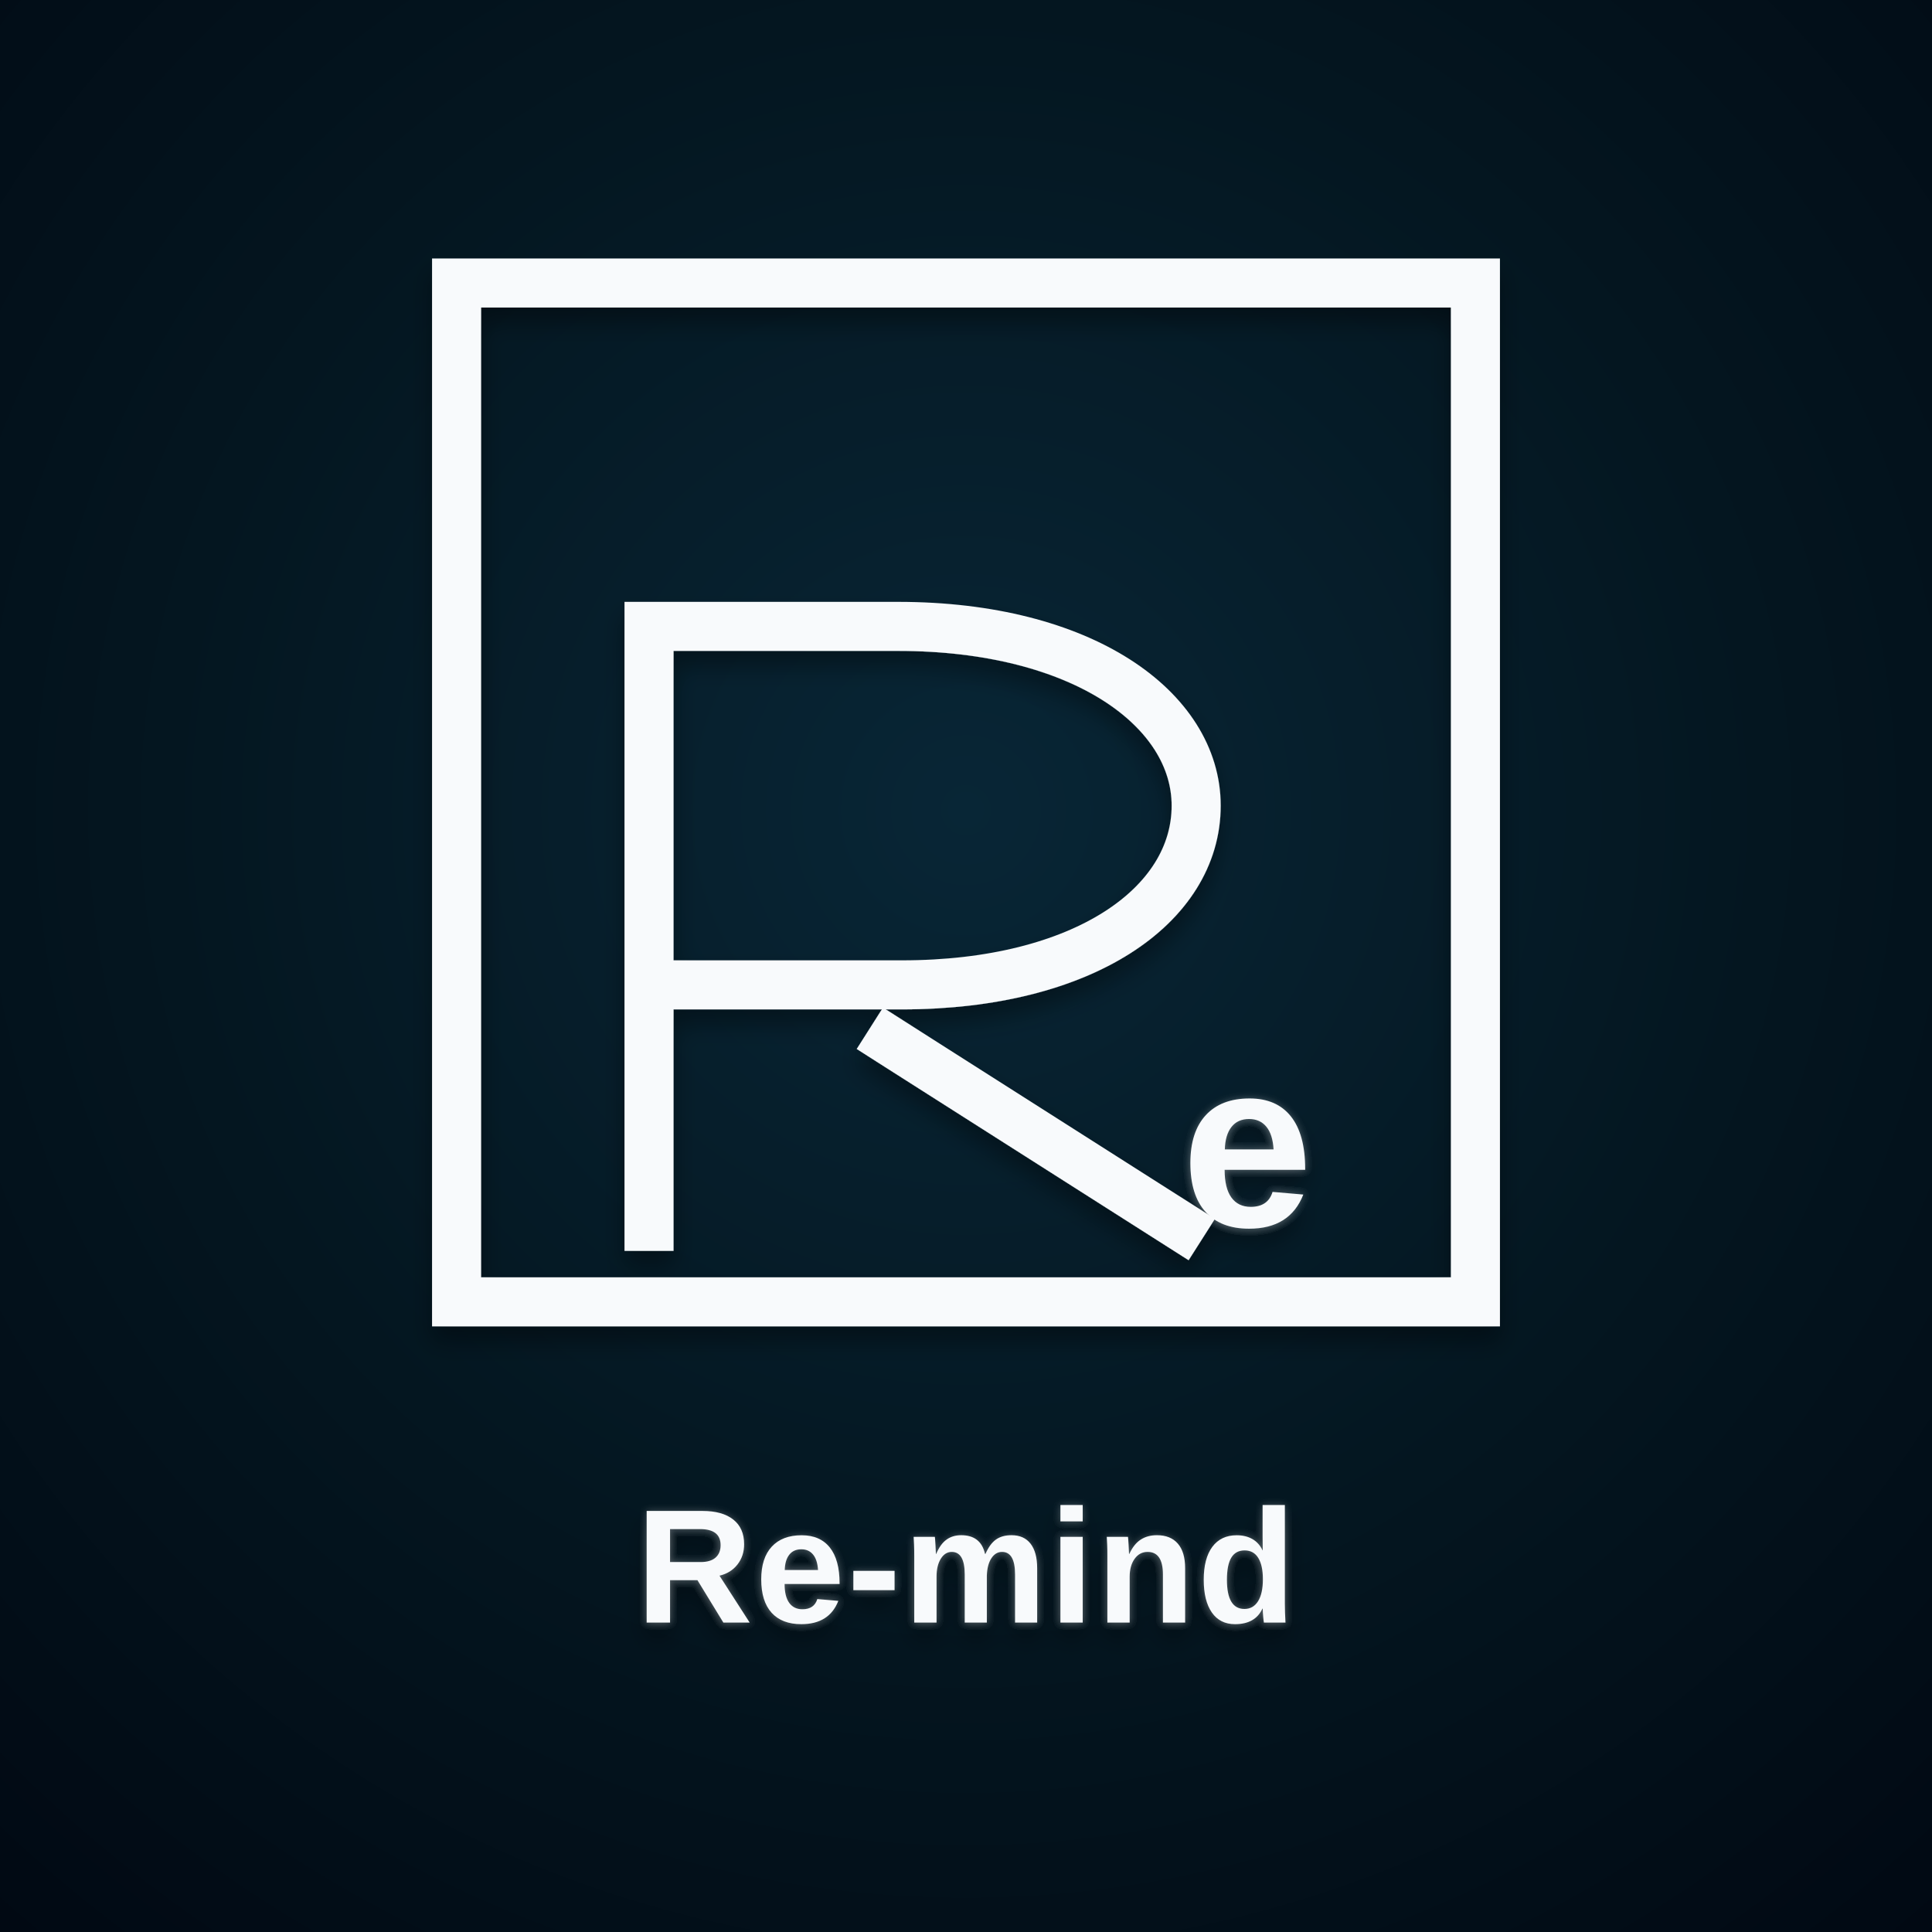
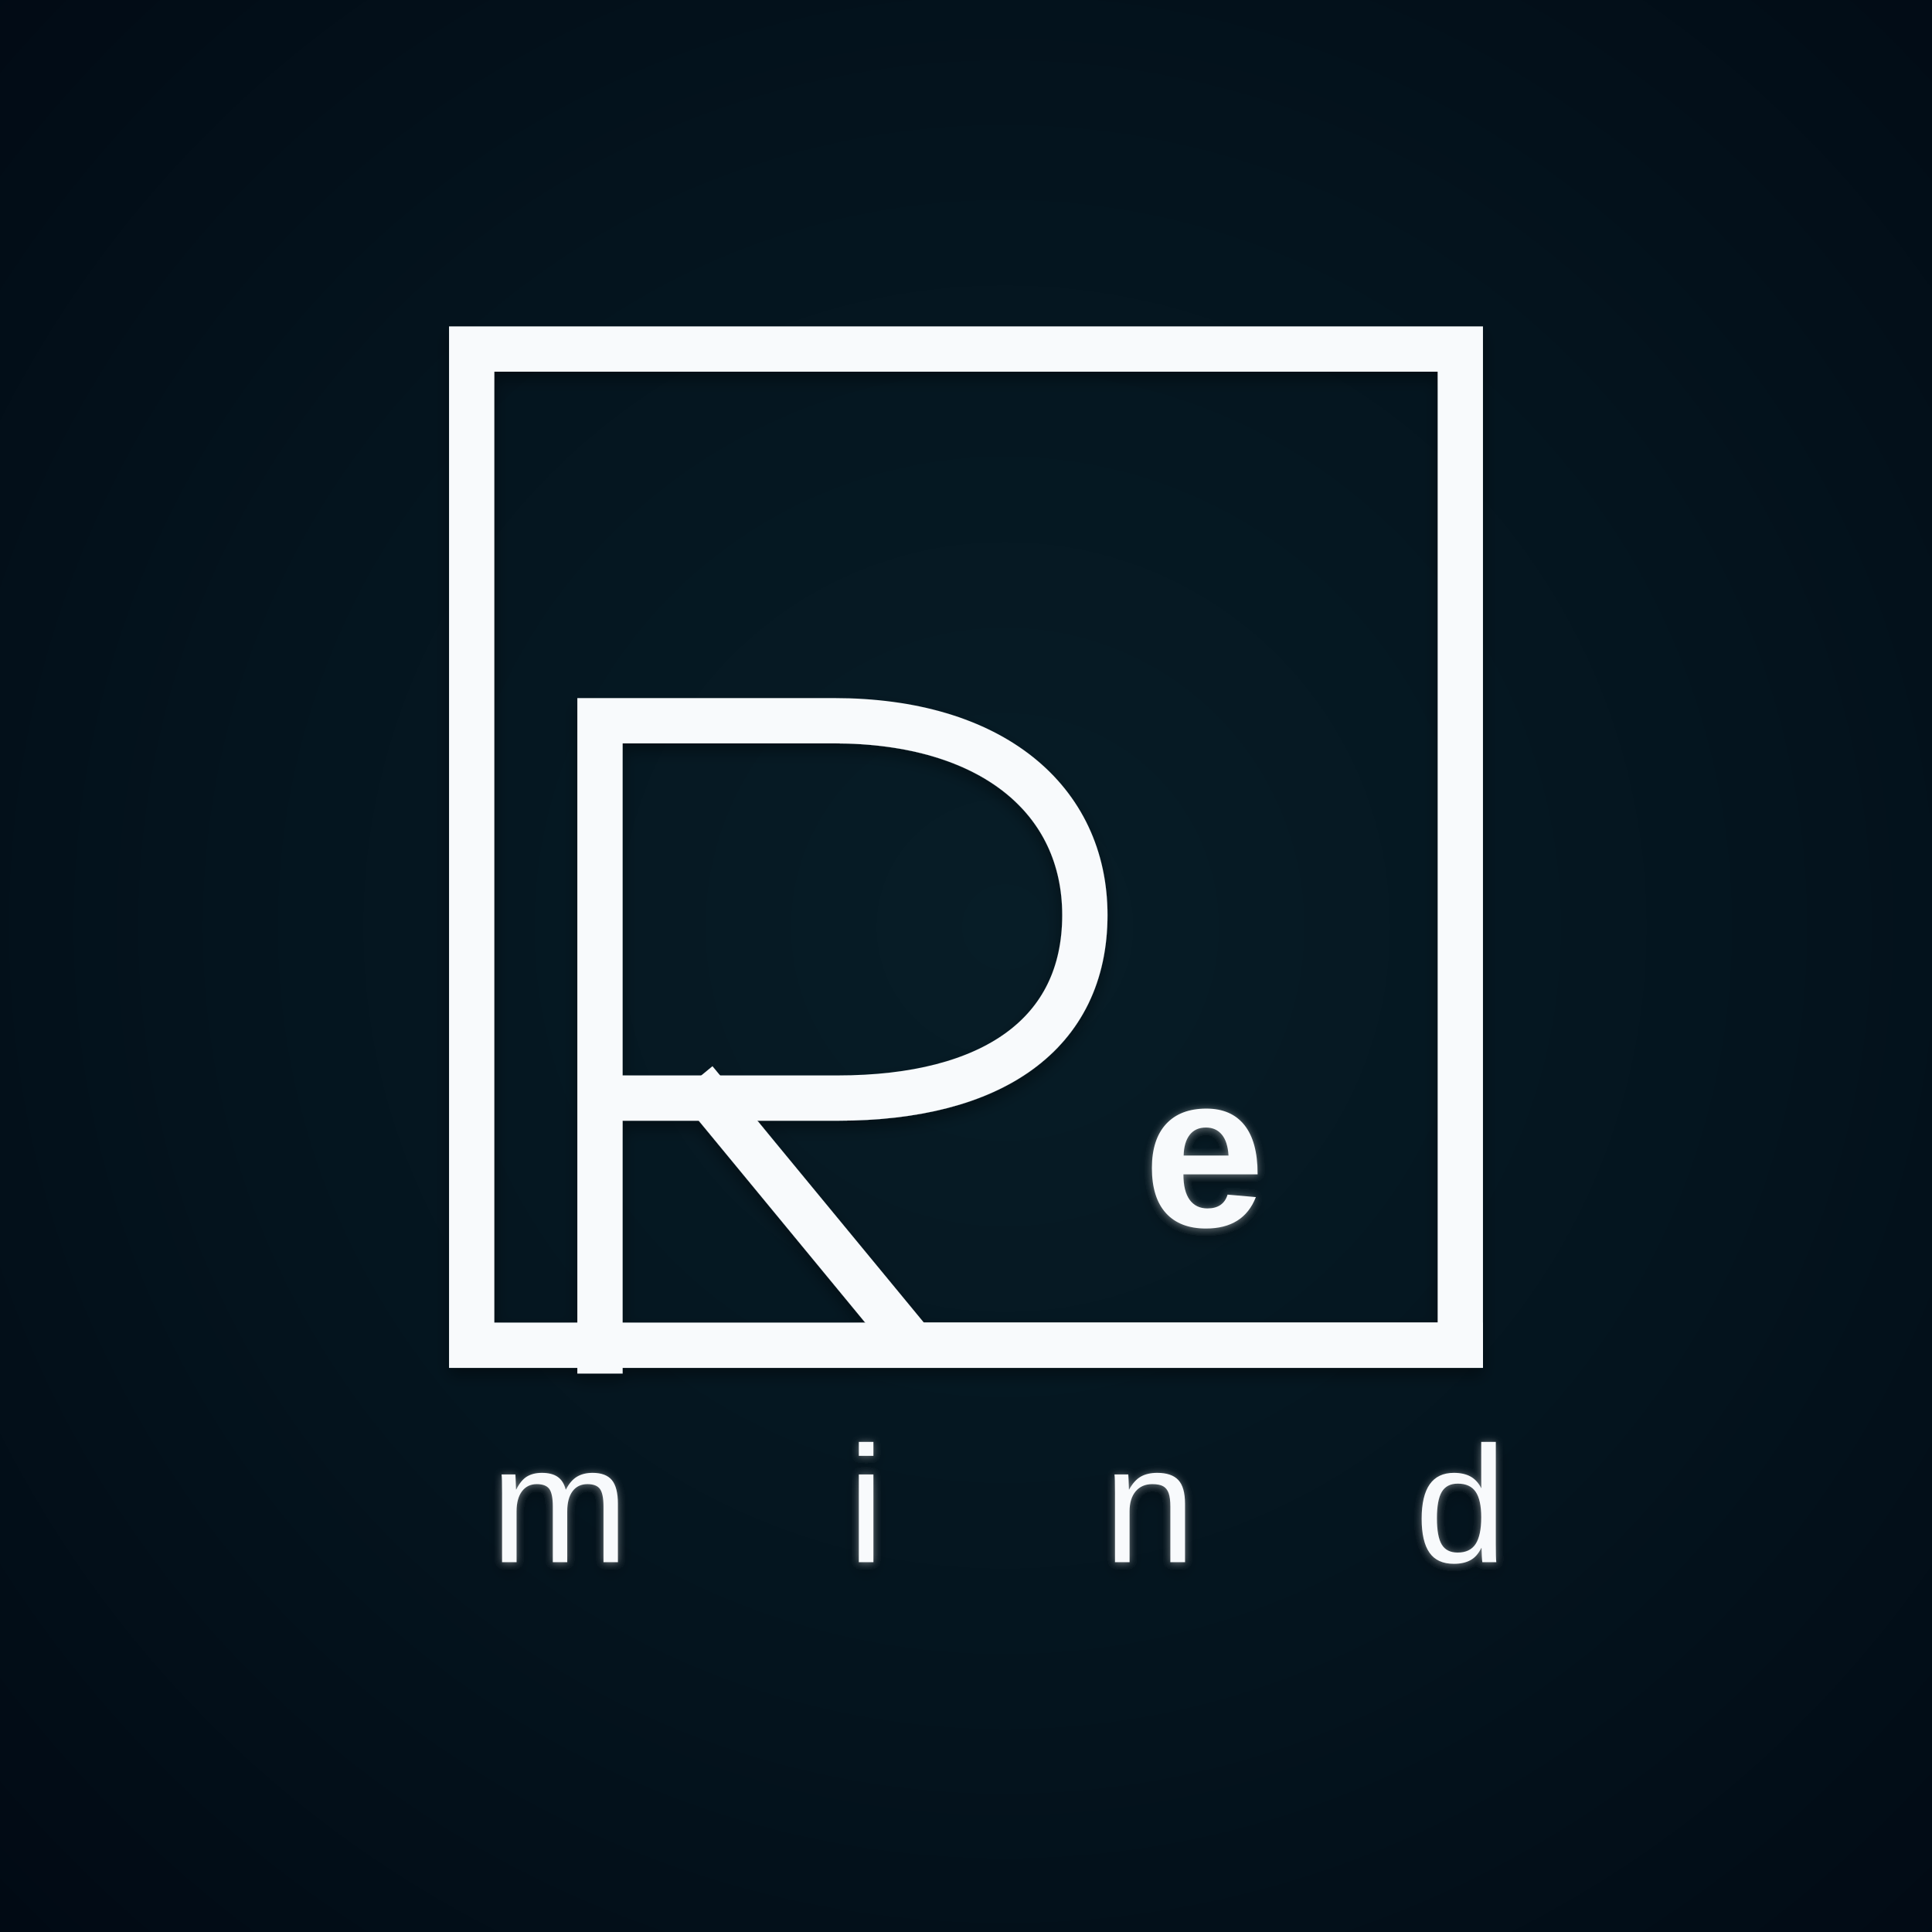
<svg xmlns="http://www.w3.org/2000/svg" width="1024" height="1024" viewBox="0 0 1024 1024">
  <defs>
-     <radialGradient id="bg" cx="50%" cy="42%" r="76%">
-       <stop offset="0" stop-color="#082636" />
-       <stop offset="0.54" stop-color="#041620" />
+     <radialGradient id="bg" cx="52%" cy="48%" r="76%">
+       <stop offset="0" stop-color="#071d27" />
+       <stop offset="0.52" stop-color="#04141e" />
      <stop offset="1" stop-color="#010913" />
    </radialGradient>
    <filter id="softShadow" x="-20%" y="-20%" width="140%" height="140%">
-       <feDropShadow dx="0" dy="8" stdDeviation="6" flood-color="#000" flood-opacity="0.36" />
+       <feDropShadow dx="0" dy="4" stdDeviation="4" flood-color="#000" flood-opacity="0.38" />
    </filter>
    <filter id="glow" x="-20%" y="-20%" width="140%" height="140%">
-       <feDropShadow dx="0" dy="0" stdDeviation="1.8" flood-color="#fff" flood-opacity="0.24" />
+       <feDropShadow dx="0" dy="0" stdDeviation="1.8" flood-color="#fff" flood-opacity="0.32" />
    </filter>
  </defs>
  <rect width="1024" height="1024" fill="url(#bg)" />
  <g filter="url(#softShadow)">
-     <rect x="242" y="150" width="540" height="540" fill="none" stroke="#f8fafc" stroke-width="26" />
-     <path d="M344 650V332H476C574 332 634 376 634 427C634 480 574 522 478 522H344" fill="none" stroke="#f8fafc" stroke-width="26" stroke-linecap="square" stroke-linejoin="miter" />
-     <path d="M472 552L626 650" fill="none" stroke="#f8fafc" stroke-width="26" stroke-linecap="square" stroke-linejoin="miter" />
-     <text x="626" y="650" fill="#f8fafc" font-family="Arial, Helvetica, sans-serif" font-size="126" font-weight="700" filter="url(#glow)">e</text>
-     <text x="512" y="860" fill="#f8fafc" font-family="Arial, Helvetica, sans-serif" font-size="86" font-weight="600" text-anchor="middle" letter-spacing="1" filter="url(#glow)">Re-mind</text>
+     <rect x="250" y="185" width="524" height="528" fill="none" stroke="#f8fafc" stroke-width="24" />
+     <path d="M318 716V382H442C526 382 575 424 575 485C575 548 526 582 444 582H318" fill="none" stroke="#f8fafc" stroke-width="24" stroke-linecap="square" stroke-linejoin="miter" />
+     <path d="M376 582L484 713H774" fill="none" stroke="#f8fafc" stroke-width="24" stroke-linecap="square" stroke-linejoin="miter" />
+     <text x="606" y="650" fill="#f8fafc" font-family="Arial, Helvetica, sans-serif" font-size="116" font-weight="700" filter="url(#glow)">e</text>
+     <text x="260" y="828" fill="#f8fafc" font-family="Arial, Helvetica, sans-serif" font-size="88" font-weight="500" letter-spacing="116" filter="url(#glow)">mind</text>
  </g>
</svg>
